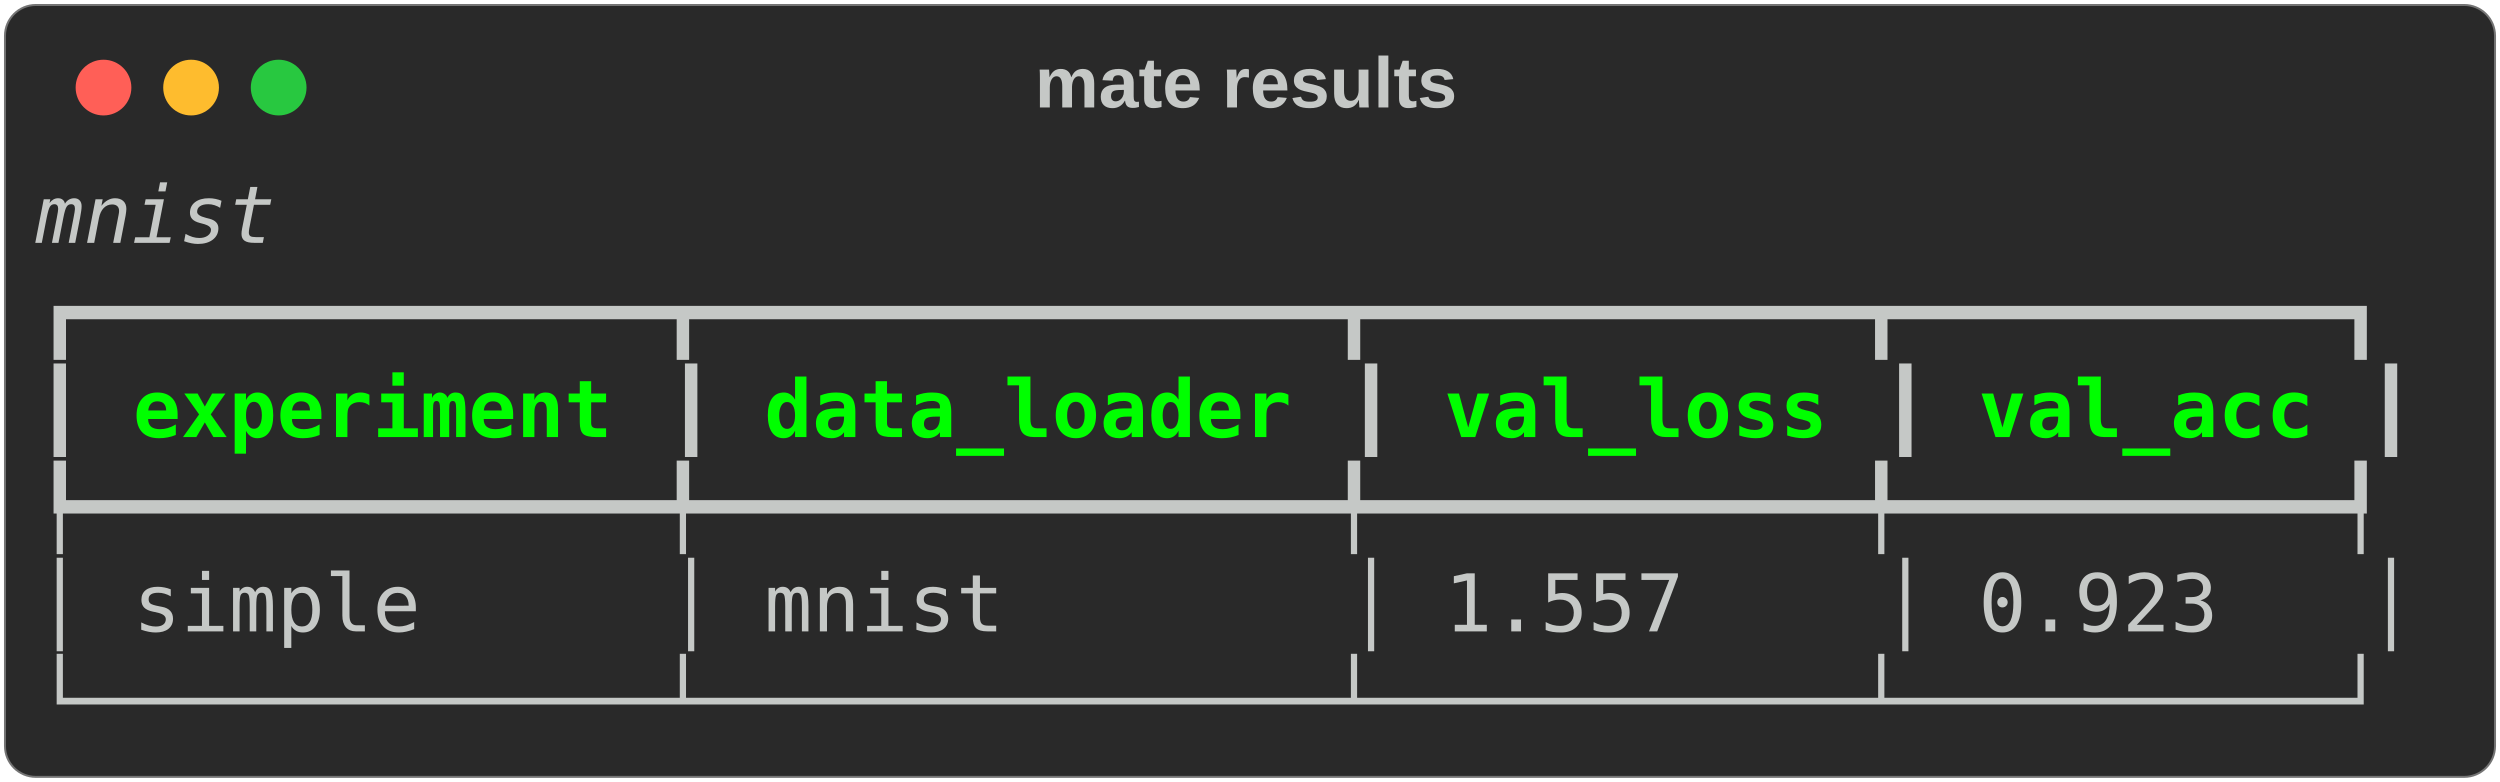
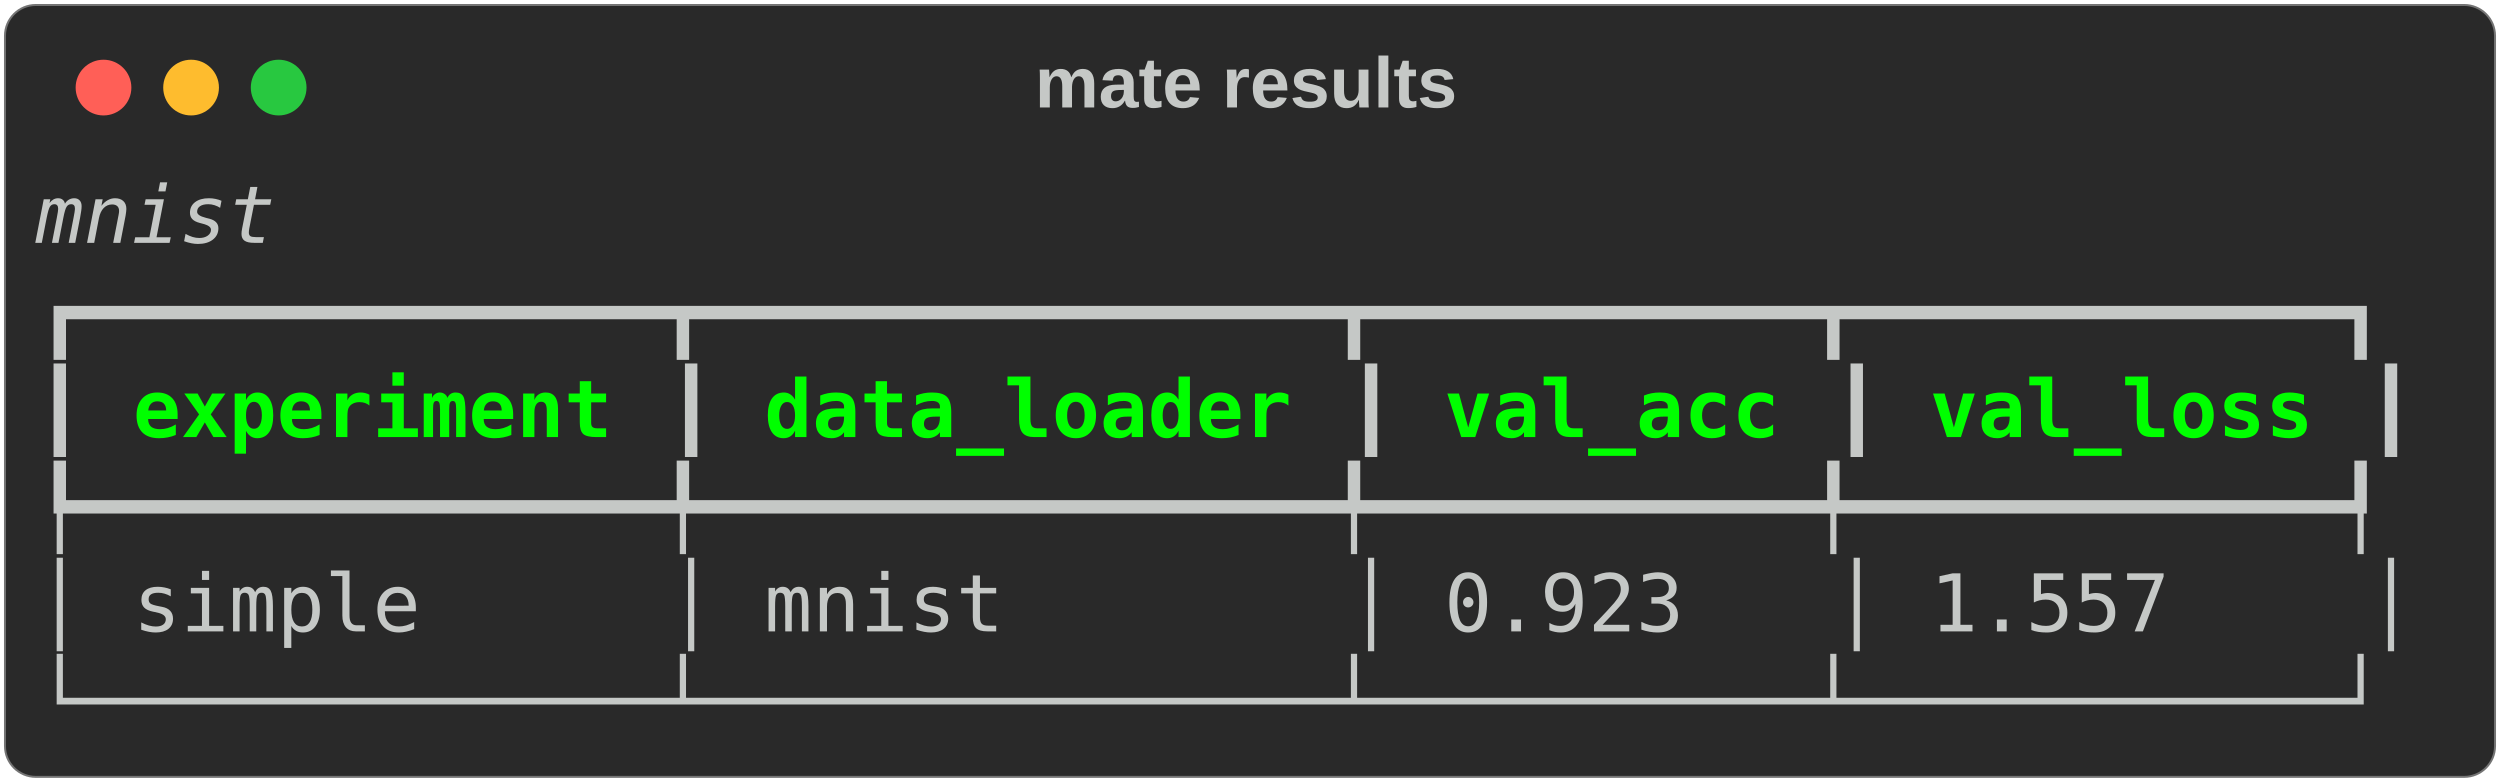
<svg xmlns="http://www.w3.org/2000/svg" class="rich-terminal" viewBox="0 0 628 196.4">
  <style>

    @font-face {
        font-family: "Fira Code";
        src: local("FiraCode-Regular"),
                url("https://cdnjs.cloudflare.com/ajax/libs/firacode/6.2.0/woff2/FiraCode-Regular.woff2") format("woff2"),
                url("https://cdnjs.cloudflare.com/ajax/libs/firacode/6.2.0/woff/FiraCode-Regular.woff") format("woff");
        font-style: normal;
        font-weight: 400;
    }
    @font-face {
        font-family: "Fira Code";
        src: local("FiraCode-Bold"),
                url("https://cdnjs.cloudflare.com/ajax/libs/firacode/6.2.0/woff2/FiraCode-Bold.woff2") format("woff2"),
                url("https://cdnjs.cloudflare.com/ajax/libs/firacode/6.2.0/woff/FiraCode-Bold.woff") format("woff");
        font-style: bold;
        font-weight: 700;
    }

-     .terminal-2273568691-matrix {
+     .terminal-677504947-matrix {
        font-family: Fira Code, monospace;
        font-size: 20px;
        line-height: 24.4px;
        font-variant-east-asian: full-width;
    }

-     .terminal-2273568691-title {
+     .terminal-677504947-title {
        font-size: 18px;
        font-weight: bold;
        font-family: arial;
    }

-     .terminal-2273568691-r1 { fill: #c5c8c6;font-style: italic; }
- .terminal-2273568691-r2 { fill: #c5c8c6 }
- .terminal-2273568691-r3 { fill: #00ff00;font-weight: bold }
+     .terminal-677504947-r1 { fill: #c5c8c6;font-style: italic; }
+ .terminal-677504947-r2 { fill: #c5c8c6 }
+ .terminal-677504947-r3 { fill: #00ff00;font-weight: bold }
    </style>
  <defs>
-     <clipPath id="terminal-2273568691-clip-terminal">
+     <clipPath id="terminal-677504947-clip-terminal">
      <rect x="0" y="0" width="609.0" height="145.4" />
    </clipPath>
-     <clipPath id="terminal-2273568691-line-0">
+     <clipPath id="terminal-677504947-line-0">
      <rect x="0" y="1.5" width="610" height="24.65" />
    </clipPath>
-     <clipPath id="terminal-2273568691-line-1">
+     <clipPath id="terminal-677504947-line-1">
      <rect x="0" y="25.9" width="610" height="24.65" />
    </clipPath>
-     <clipPath id="terminal-2273568691-line-2">
+     <clipPath id="terminal-677504947-line-2">
      <rect x="0" y="50.3" width="610" height="24.65" />
    </clipPath>
-     <clipPath id="terminal-2273568691-line-3">
+     <clipPath id="terminal-677504947-line-3">
      <rect x="0" y="74.7" width="610" height="24.65" />
    </clipPath>
-     <clipPath id="terminal-2273568691-line-4">
+     <clipPath id="terminal-677504947-line-4">
      <rect x="0" y="99.1" width="610" height="24.65" />
    </clipPath>
  </defs>
  <rect fill="#292929" stroke="rgba(255,255,255,0.35)" stroke-width="1" x="1" y="1" width="626" height="194.4" rx="8" />
-   <text class="terminal-2273568691-title" fill="#c5c8c6" text-anchor="middle" x="313" y="27">mate results</text>
+   <text class="terminal-677504947-title" fill="#c5c8c6" text-anchor="middle" x="313" y="27">mate results</text>
  <g transform="translate(26,22)">
    <circle cx="0" cy="0" r="7" fill="#ff5f57" />
    <circle cx="22" cy="0" r="7" fill="#febc2e" />
    <circle cx="44" cy="0" r="7" fill="#28c840" />
  </g>
-   <g transform="translate(9, 41)" clip-path="url(#terminal-2273568691-clip-terminal)">
-     <g class="terminal-2273568691-matrix">
-       <text class="terminal-2273568691-r1" x="0" y="20" textLength="597.8" clip-path="url(#terminal-2273568691-line-0)">                      mnist                      </text>
-       <text class="terminal-2273568691-r2" x="610" y="20" textLength="12.2" clip-path="url(#terminal-2273568691-line-0)">
+   <g transform="translate(9, 41)" clip-path="url(#terminal-677504947-clip-terminal)">
+     <g class="terminal-677504947-matrix">
+       <text class="terminal-677504947-r1" x="0" y="20" textLength="597.8" clip-path="url(#terminal-677504947-line-0)">                      mnist                      </text>
+       <text class="terminal-677504947-r2" x="610" y="20" textLength="12.2" clip-path="url(#terminal-677504947-line-0)">
</text>
-       <text class="terminal-2273568691-r2" x="0" y="44.4" textLength="597.8" clip-path="url(#terminal-2273568691-line-1)">┏━━━━━━━━━━━━┳━━━━━━━━━━━━━┳━━━━━━━━━━┳━━━━━━━━━┓</text>
-       <text class="terminal-2273568691-r2" x="610" y="44.4" textLength="12.2" clip-path="url(#terminal-2273568691-line-1)">
+       <text class="terminal-677504947-r2" x="0" y="44.4" textLength="597.8" clip-path="url(#terminal-677504947-line-1)">┏━━━━━━━━━━━━┳━━━━━━━━━━━━━┳━━━━━━━━━┳━━━━━━━━━━┓</text>
+       <text class="terminal-677504947-r2" x="610" y="44.4" textLength="12.2" clip-path="url(#terminal-677504947-line-1)">
</text>
-       <text class="terminal-2273568691-r2" x="0" y="68.8" textLength="12.2" clip-path="url(#terminal-2273568691-line-2)">┃</text>
-       <text class="terminal-2273568691-r3" x="24.4" y="68.8" textLength="122" clip-path="url(#terminal-2273568691-line-2)">experiment</text>
-       <text class="terminal-2273568691-r2" x="158.6" y="68.8" textLength="12.2" clip-path="url(#terminal-2273568691-line-2)">┃</text>
-       <text class="terminal-2273568691-r3" x="183" y="68.8" textLength="134.2" clip-path="url(#terminal-2273568691-line-2)">data_loader</text>
-       <text class="terminal-2273568691-r2" x="329.4" y="68.8" textLength="12.2" clip-path="url(#terminal-2273568691-line-2)">┃</text>
-       <text class="terminal-2273568691-r3" x="353.8" y="68.8" textLength="97.6" clip-path="url(#terminal-2273568691-line-2)">val_loss</text>
-       <text class="terminal-2273568691-r2" x="463.6" y="68.8" textLength="12.2" clip-path="url(#terminal-2273568691-line-2)">┃</text>
-       <text class="terminal-2273568691-r3" x="488" y="68.8" textLength="85.4" clip-path="url(#terminal-2273568691-line-2)">val_acc</text>
-       <text class="terminal-2273568691-r2" x="585.6" y="68.8" textLength="12.2" clip-path="url(#terminal-2273568691-line-2)">┃</text>
-       <text class="terminal-2273568691-r2" x="610" y="68.8" textLength="12.2" clip-path="url(#terminal-2273568691-line-2)">
+       <text class="terminal-677504947-r2" x="0" y="68.8" textLength="12.2" clip-path="url(#terminal-677504947-line-2)">┃</text>
+       <text class="terminal-677504947-r3" x="24.4" y="68.8" textLength="122" clip-path="url(#terminal-677504947-line-2)">experiment</text>
+       <text class="terminal-677504947-r2" x="158.6" y="68.8" textLength="12.2" clip-path="url(#terminal-677504947-line-2)">┃</text>
+       <text class="terminal-677504947-r3" x="183" y="68.8" textLength="134.2" clip-path="url(#terminal-677504947-line-2)">data_loader</text>
+       <text class="terminal-677504947-r2" x="329.4" y="68.8" textLength="12.2" clip-path="url(#terminal-677504947-line-2)">┃</text>
+       <text class="terminal-677504947-r3" x="353.8" y="68.8" textLength="85.4" clip-path="url(#terminal-677504947-line-2)">val_acc</text>
+       <text class="terminal-677504947-r2" x="451.4" y="68.8" textLength="12.2" clip-path="url(#terminal-677504947-line-2)">┃</text>
+       <text class="terminal-677504947-r3" x="475.8" y="68.8" textLength="97.6" clip-path="url(#terminal-677504947-line-2)">val_loss</text>
+       <text class="terminal-677504947-r2" x="585.6" y="68.8" textLength="12.2" clip-path="url(#terminal-677504947-line-2)">┃</text>
+       <text class="terminal-677504947-r2" x="610" y="68.8" textLength="12.2" clip-path="url(#terminal-677504947-line-2)">
</text>
-       <text class="terminal-2273568691-r2" x="0" y="93.2" textLength="597.8" clip-path="url(#terminal-2273568691-line-3)">┡━━━━━━━━━━━━╇━━━━━━━━━━━━━╇━━━━━━━━━━╇━━━━━━━━━┩</text>
-       <text class="terminal-2273568691-r2" x="610" y="93.2" textLength="12.2" clip-path="url(#terminal-2273568691-line-3)">
+       <text class="terminal-677504947-r2" x="0" y="93.2" textLength="597.8" clip-path="url(#terminal-677504947-line-3)">┡━━━━━━━━━━━━╇━━━━━━━━━━━━━╇━━━━━━━━━╇━━━━━━━━━━┩</text>
+       <text class="terminal-677504947-r2" x="610" y="93.2" textLength="12.2" clip-path="url(#terminal-677504947-line-3)">
</text>
-       <text class="terminal-2273568691-r2" x="0" y="117.6" textLength="12.2" clip-path="url(#terminal-2273568691-line-4)">│</text>
-       <text class="terminal-2273568691-r2" x="24.4" y="117.6" textLength="122" clip-path="url(#terminal-2273568691-line-4)">simple    </text>
-       <text class="terminal-2273568691-r2" x="158.6" y="117.6" textLength="12.2" clip-path="url(#terminal-2273568691-line-4)">│</text>
-       <text class="terminal-2273568691-r2" x="183" y="117.6" textLength="134.2" clip-path="url(#terminal-2273568691-line-4)">mnist      </text>
-       <text class="terminal-2273568691-r2" x="329.4" y="117.6" textLength="12.2" clip-path="url(#terminal-2273568691-line-4)">│</text>
-       <text class="terminal-2273568691-r2" x="353.8" y="117.6" textLength="97.6" clip-path="url(#terminal-2273568691-line-4)">1.557   </text>
-       <text class="terminal-2273568691-r2" x="463.6" y="117.6" textLength="12.2" clip-path="url(#terminal-2273568691-line-4)">│</text>
-       <text class="terminal-2273568691-r2" x="488" y="117.6" textLength="85.4" clip-path="url(#terminal-2273568691-line-4)">0.923  </text>
-       <text class="terminal-2273568691-r2" x="585.6" y="117.6" textLength="12.2" clip-path="url(#terminal-2273568691-line-4)">│</text>
-       <text class="terminal-2273568691-r2" x="610" y="117.6" textLength="12.2" clip-path="url(#terminal-2273568691-line-4)">
+       <text class="terminal-677504947-r2" x="0" y="117.6" textLength="12.2" clip-path="url(#terminal-677504947-line-4)">│</text>
+       <text class="terminal-677504947-r2" x="24.4" y="117.6" textLength="122" clip-path="url(#terminal-677504947-line-4)">simple    </text>
+       <text class="terminal-677504947-r2" x="158.6" y="117.6" textLength="12.2" clip-path="url(#terminal-677504947-line-4)">│</text>
+       <text class="terminal-677504947-r2" x="183" y="117.6" textLength="134.2" clip-path="url(#terminal-677504947-line-4)">mnist      </text>
+       <text class="terminal-677504947-r2" x="329.4" y="117.6" textLength="12.2" clip-path="url(#terminal-677504947-line-4)">│</text>
+       <text class="terminal-677504947-r2" x="353.8" y="117.6" textLength="85.4" clip-path="url(#terminal-677504947-line-4)">0.923  </text>
+       <text class="terminal-677504947-r2" x="451.4" y="117.6" textLength="12.2" clip-path="url(#terminal-677504947-line-4)">│</text>
+       <text class="terminal-677504947-r2" x="475.8" y="117.6" textLength="97.6" clip-path="url(#terminal-677504947-line-4)">1.557   </text>
+       <text class="terminal-677504947-r2" x="585.6" y="117.6" textLength="12.2" clip-path="url(#terminal-677504947-line-4)">│</text>
+       <text class="terminal-677504947-r2" x="610" y="117.6" textLength="12.2" clip-path="url(#terminal-677504947-line-4)">
</text>
-       <text class="terminal-2273568691-r2" x="0" y="142" textLength="597.8" clip-path="url(#terminal-2273568691-line-5)">└────────────┴─────────────┴──────────┴─────────┘</text>
-       <text class="terminal-2273568691-r2" x="610" y="142" textLength="12.2" clip-path="url(#terminal-2273568691-line-5)">
+       <text class="terminal-677504947-r2" x="0" y="142" textLength="597.8" clip-path="url(#terminal-677504947-line-5)">└────────────┴─────────────┴─────────┴──────────┘</text>
+       <text class="terminal-677504947-r2" x="610" y="142" textLength="12.2" clip-path="url(#terminal-677504947-line-5)">
</text>
    </g>
  </g>
</svg>
